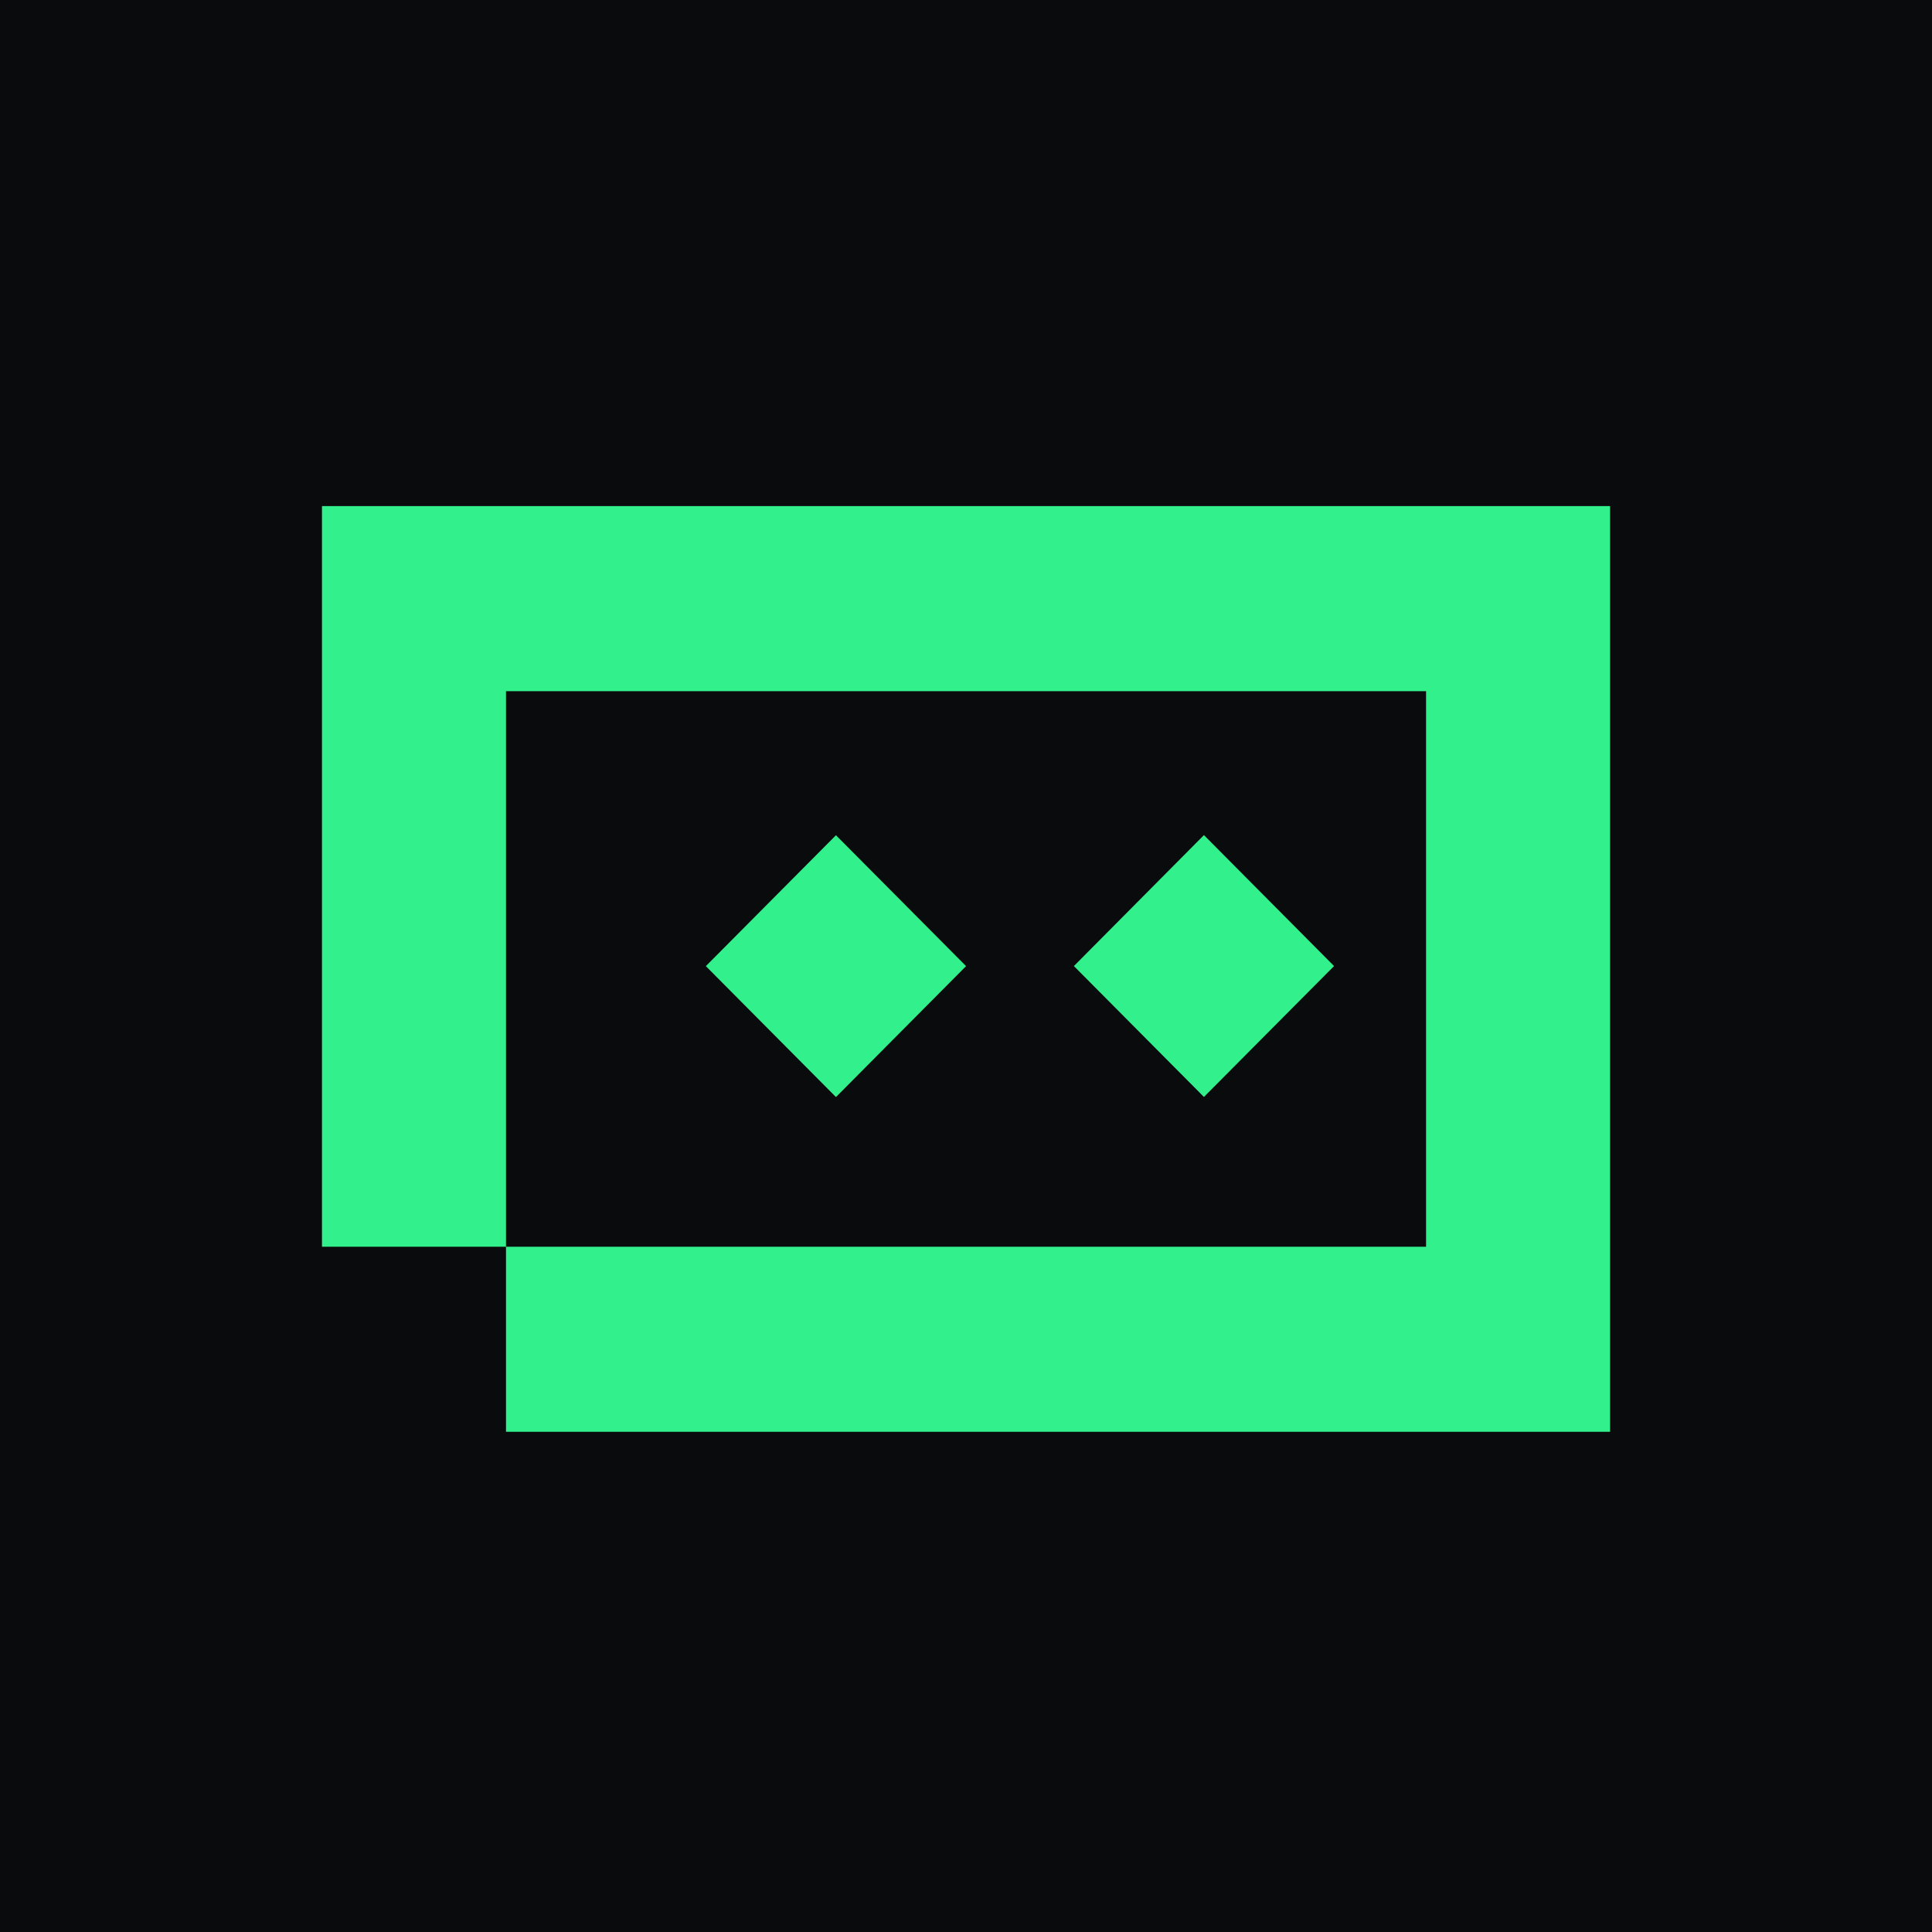
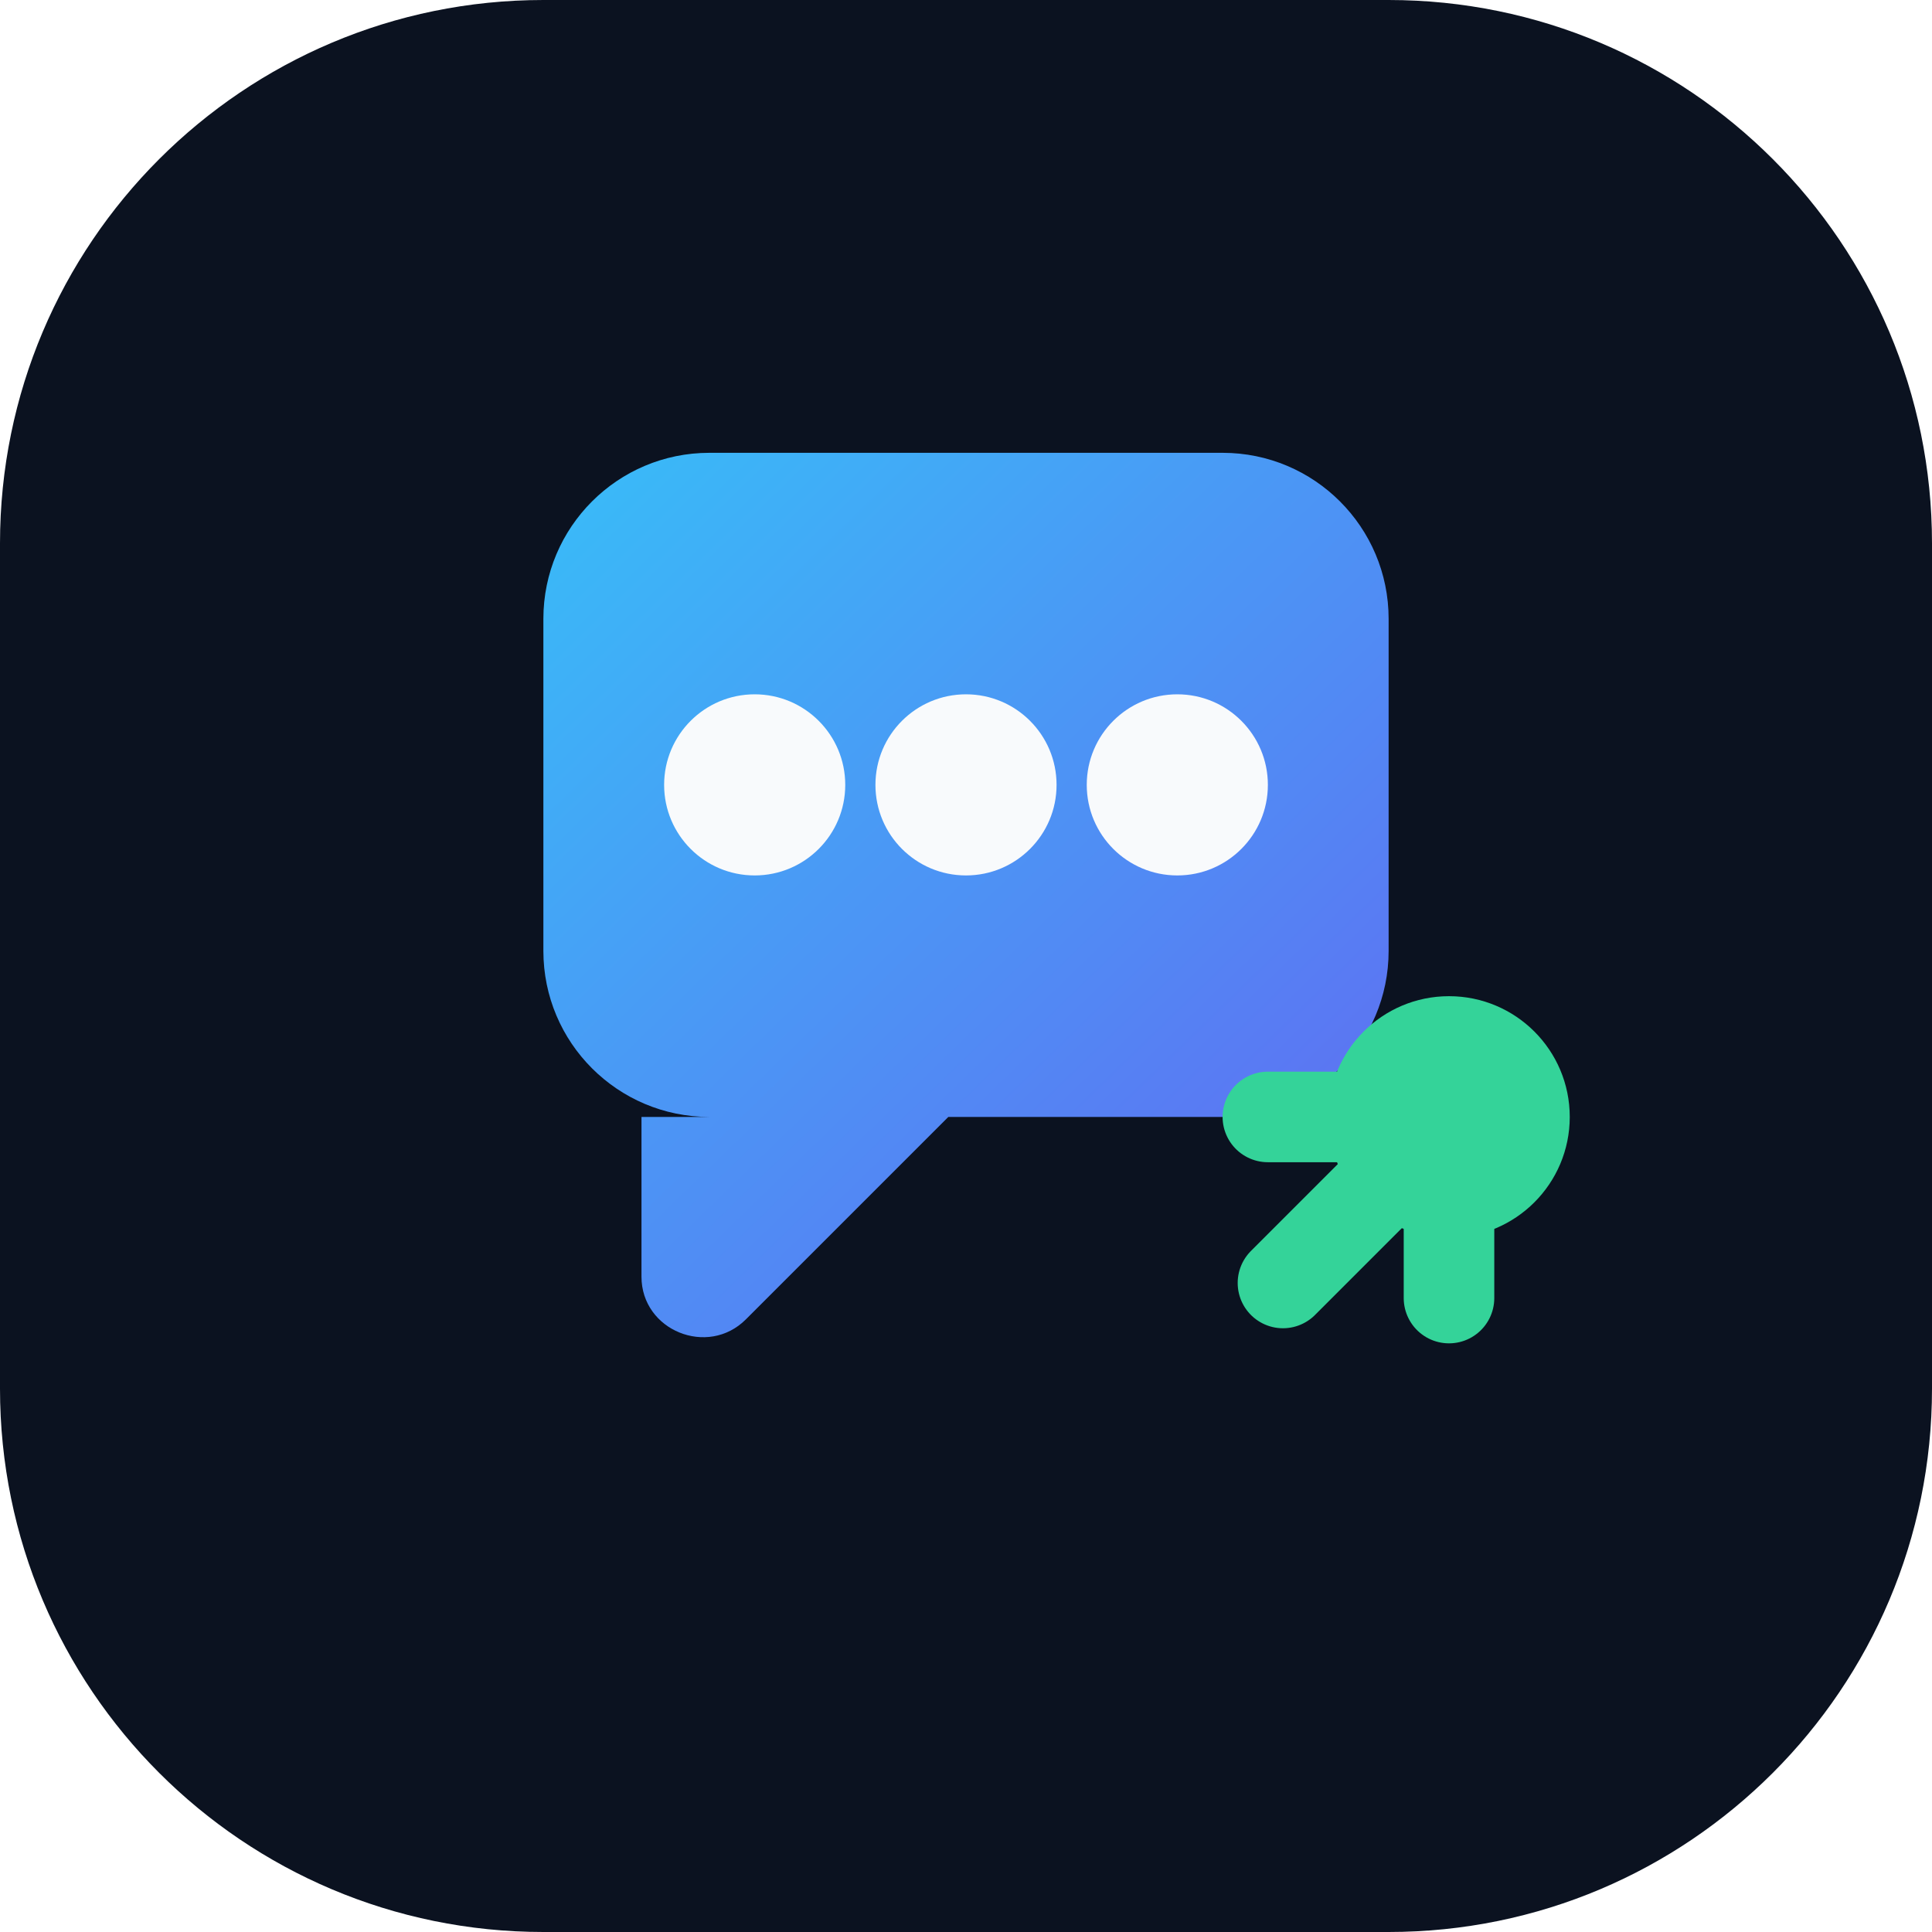
- <svg xmlns="http://www.w3.org/2000/svg" width="32" height="32" viewBox="0 0 32 32" fill="none">
-   <rect width="32" height="32" fill="#0A0B0D" />
-   <path d="M26.668 23.715H8.381V20.65H5.333V8.382H26.668V23.715ZM8.381 20.65H23.62V11.448H8.381V20.65ZM16.001 16.002L13.846 18.171L11.691 16.002L13.846 13.834L16.001 16.002ZM22.096 16.001L19.941 18.169L17.787 16.001L19.941 13.832L22.096 16.001Z" fill="#32F08C" />
+ <svg xmlns="http://www.w3.org/2000/svg" width="64" height="64" viewBox="0 0 64 64" fill="none">
+   <rect width="64" height="64" rx="18" fill="#0B1220" />
+   <path d="M18 20.5C18 17.462 20.462 15 23.5 15H40.5C43.538 15 46 17.462 46 20.5V31.5C46 34.538 43.538 37 40.5 37H31.414L24.707 43.707C23.447 44.967 21.25 44.075 21.25 42.293V37H23.5C20.462 37 18 34.538 18 31.5V20.5Z" fill="url(#bubbleGradient)" />
+   <circle cx="25" cy="26" r="3" fill="#F8FAFC" />
+   <circle cx="32" cy="26" r="3" fill="#F8FAFC" />
+   <circle cx="39" cy="26" r="3" fill="#F8FAFC" />
+   <path d="M42.5 42.5L48 37M48 37V43M48 37H42" stroke="#34D399" stroke-width="3" stroke-linecap="round" stroke-linejoin="round" />
+   <circle cx="48" cy="37" r="4" fill="#34D399" />
+   <defs>
+     <linearGradient id="bubbleGradient" x1="18" y1="15" x2="46.354" y2="44.221" gradientUnits="userSpaceOnUse">
+       <stop stop-color="#38BDF8" />
+       <stop offset="1" stop-color="#6366F1" />
+     </linearGradient>
+   </defs>
</svg>
